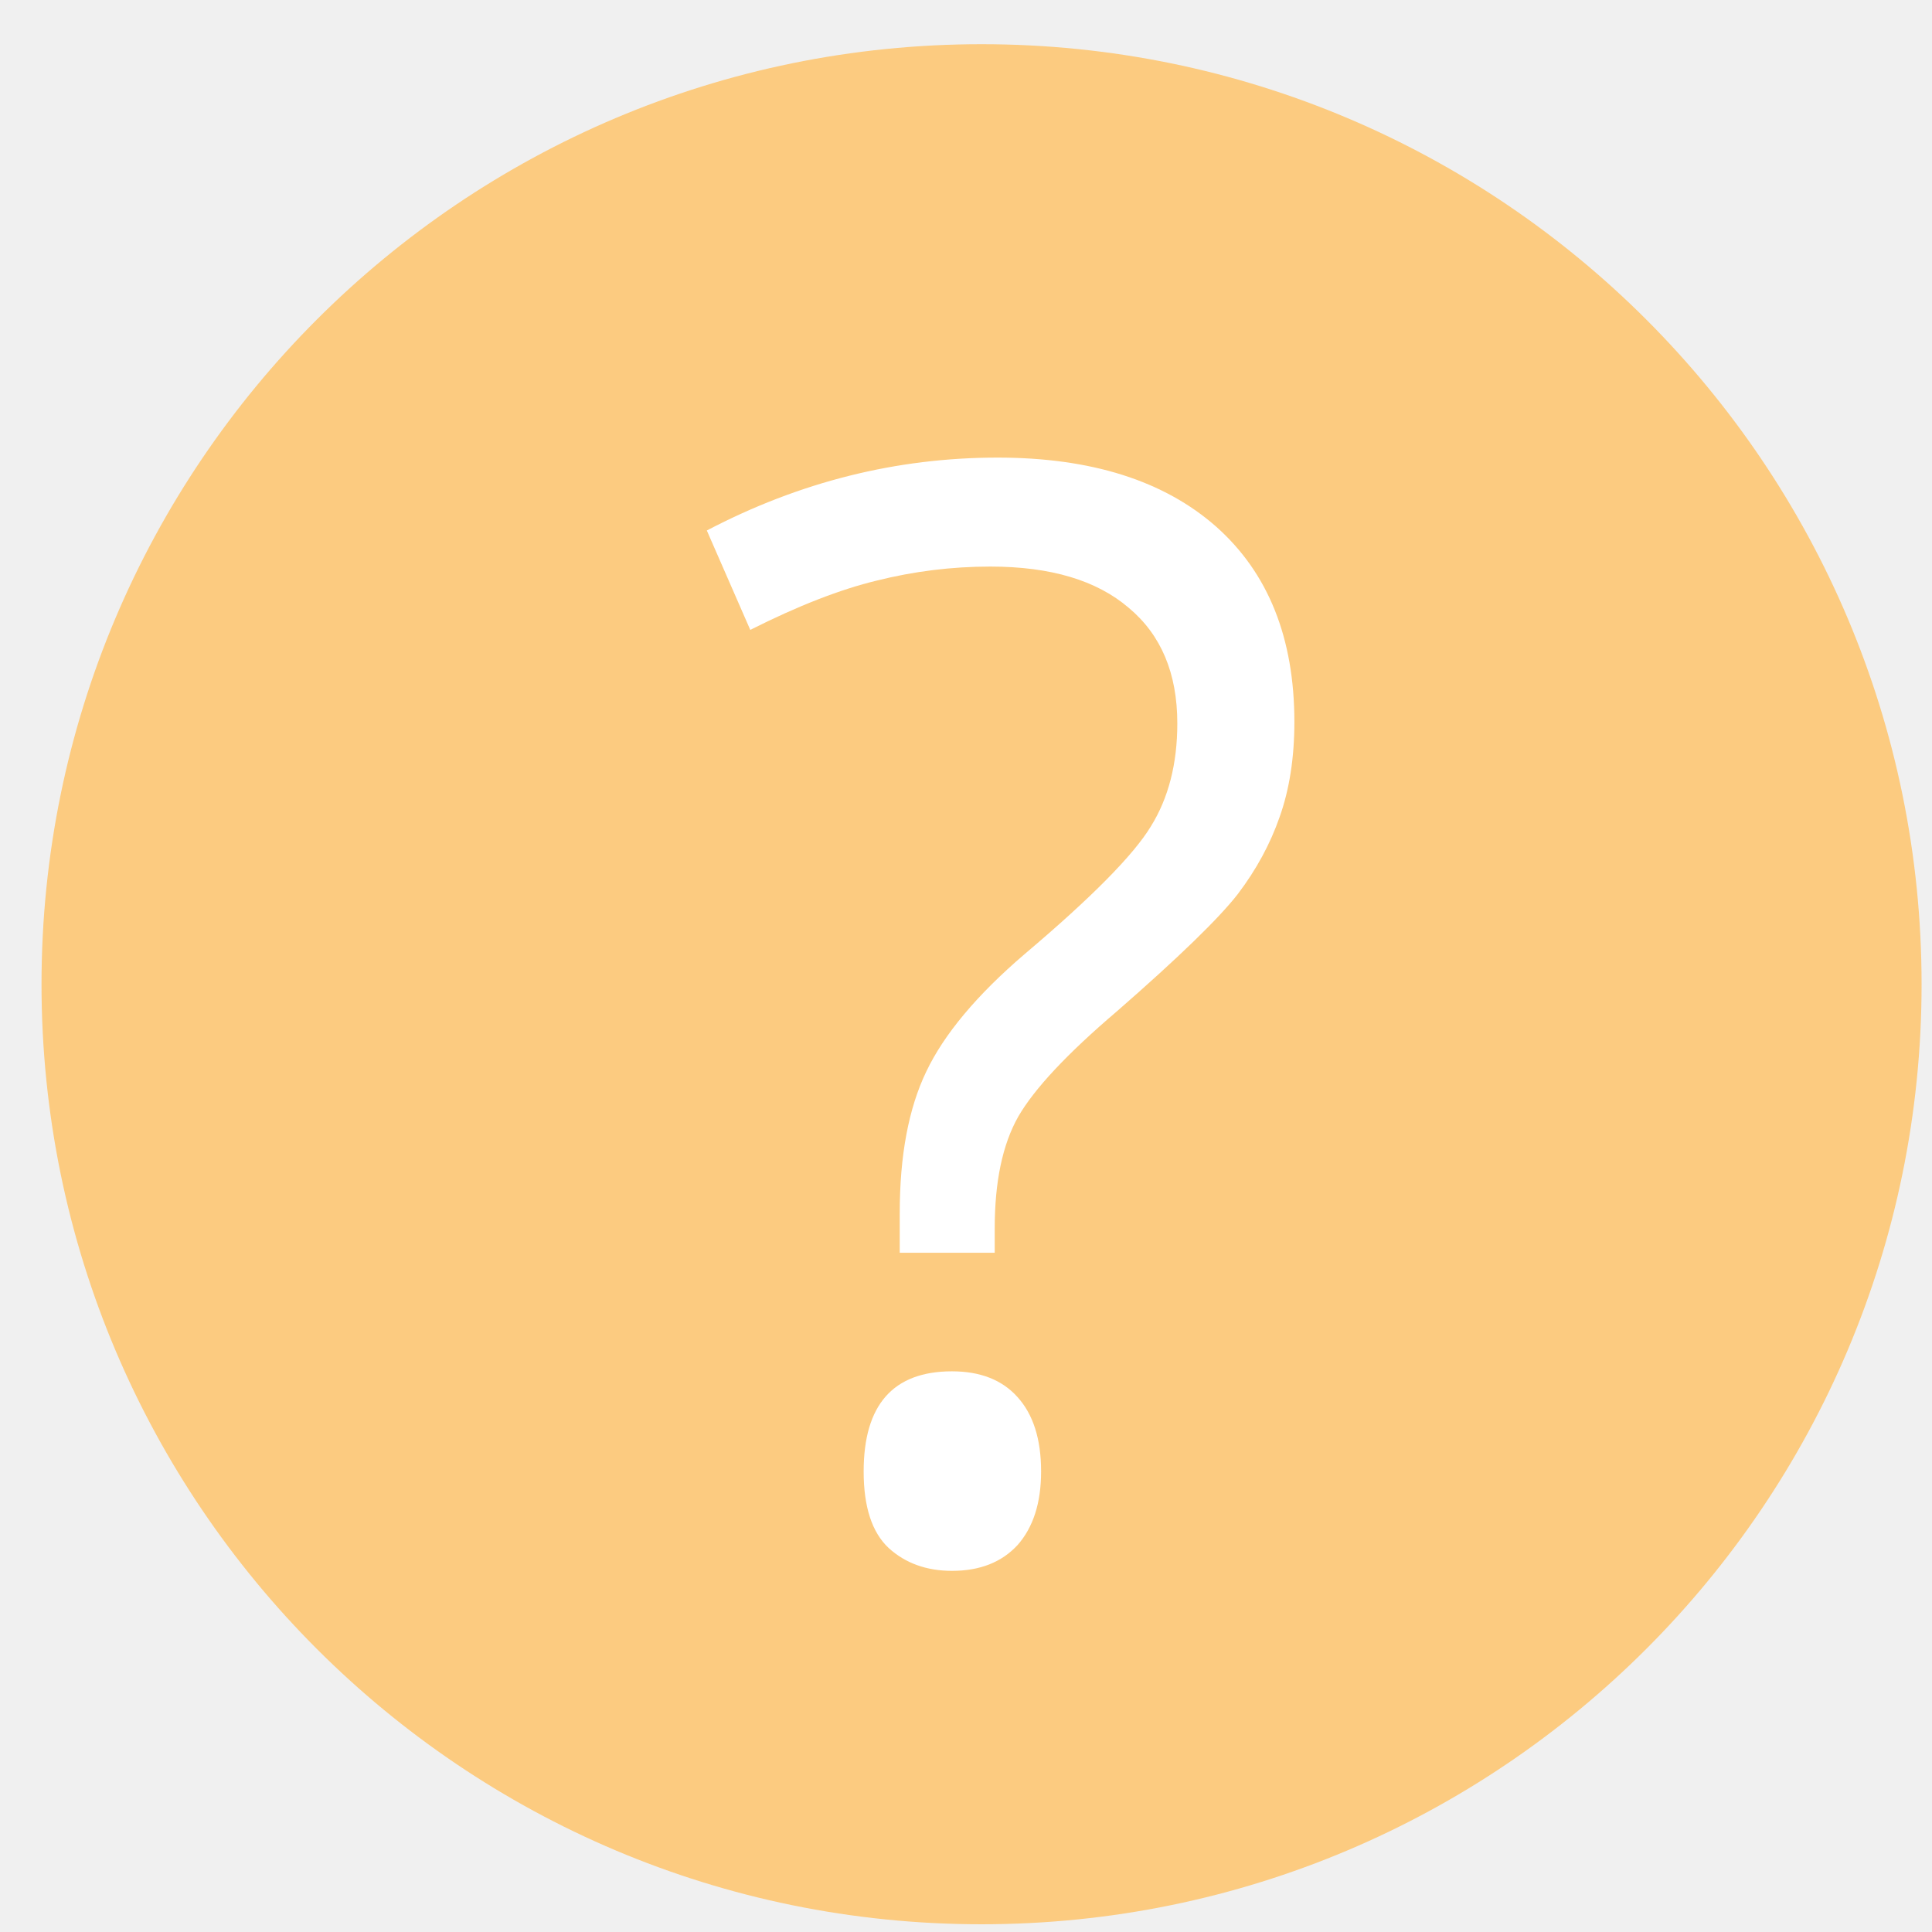
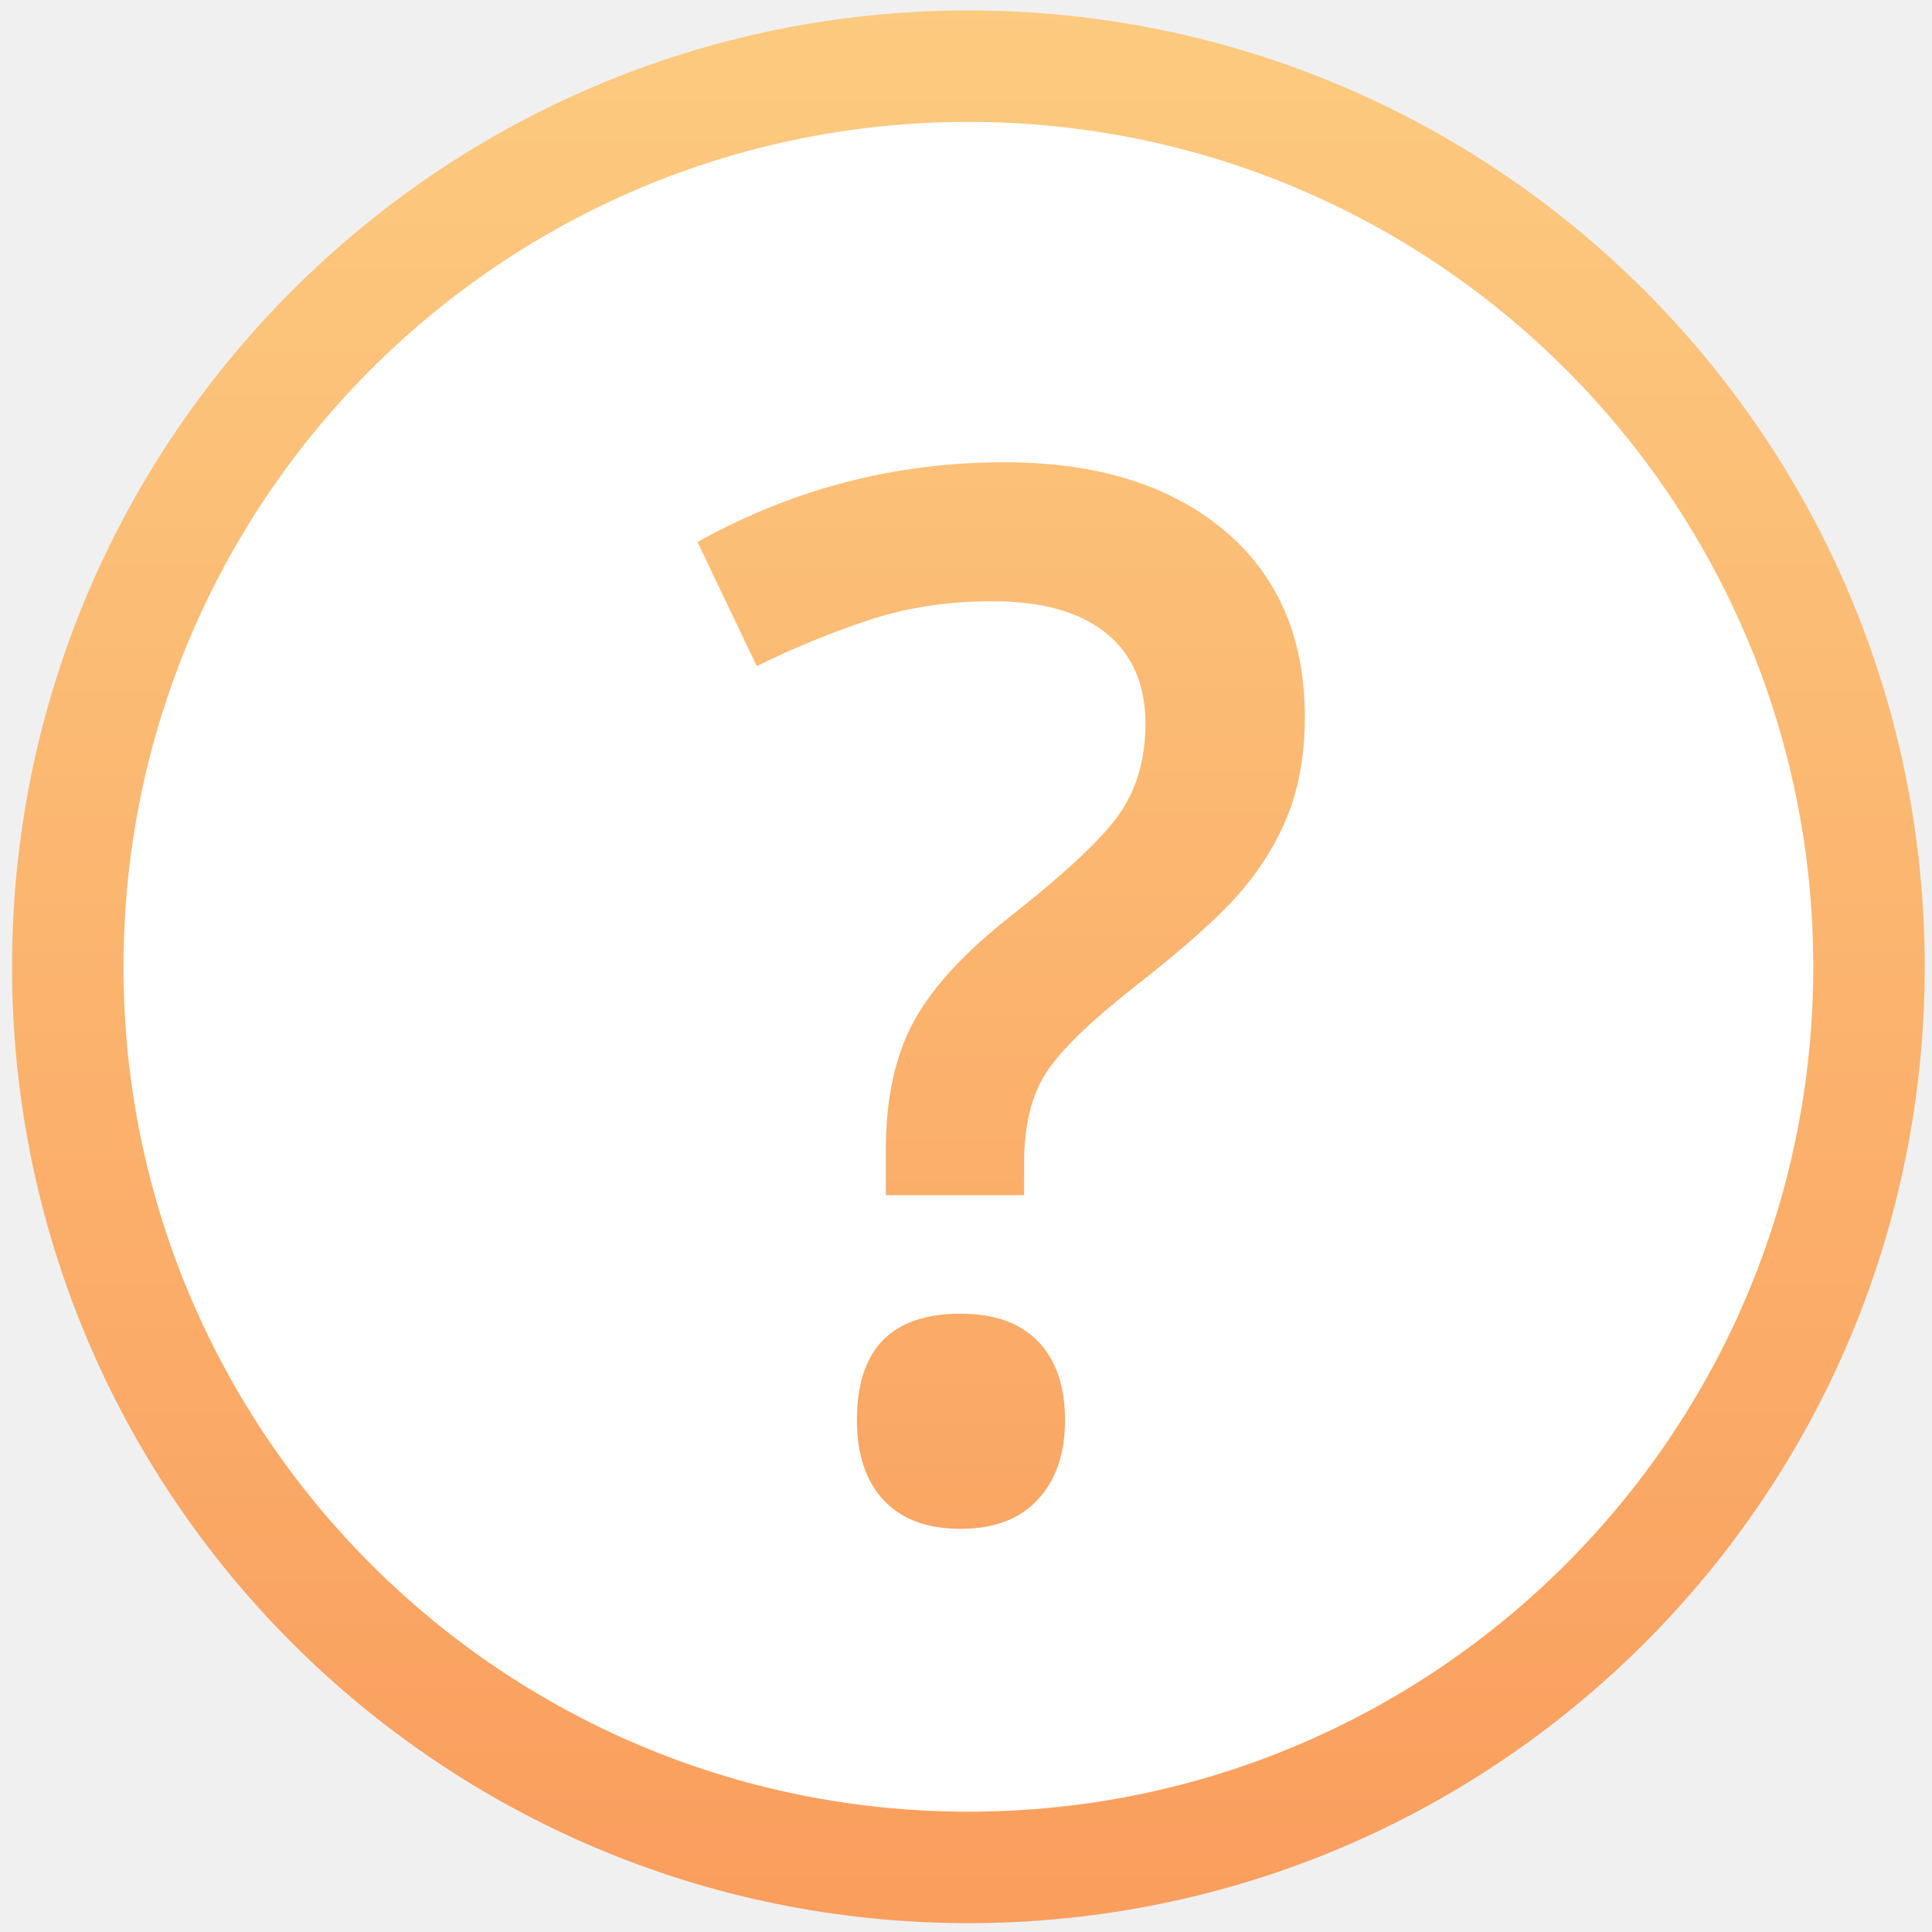
- <svg xmlns="http://www.w3.org/2000/svg" width="41px" height="41px" viewBox="0 0 41 41" version="1.1">
-   <defs />
+ <svg xmlns="http://www.w3.org/2000/svg" width="156px" height="156px" viewBox="0 0 156 156" version="1.1">
+   <defs>
+     <linearGradient x1="50%" y1="100%" x2="50%" y2="0%" id="linearGradient-1">
+       <stop stop-color="#FA9D5D" offset="0%" />
+       <stop stop-color="#FCCB80" offset="100%" />
+     </linearGradient>
+     <linearGradient x1="50%" y1="133.387%" x2="50%" y2="-40.804%" id="linearGradient-2">
+       <stop stop-color="#FA9D5D" offset="0%" />
+       <stop stop-color="#FCCB80" offset="100%" />
+     </linearGradient>
+   </defs>
  <g id="Page-1" stroke="none" stroke-width="1" fill="none" fill-rule="evenodd">
-     <g id="icon-question-copy" transform="translate(0, -2)">
-       <circle id="Oval-2" fill="#FCCB80" cx="20.83" cy="22.887" r="19.949" />
-       <text id="?" font-family="OpenSans-Semibold, Open Sans" font-size="32" font-weight="500" fill="#FFFFFF">
-         <tspan x="14.58" y="34.883">?</tspan>
-       </text>
+     <g id="icon-question" transform="translate(-0.02482, -0.327808)">
+       <circle id="Oval-3" fill="#FFFFFF" cx="78" cy="79" r="71" />
+       <g id="icon-question-copy-3" transform="translate(0, 0.968971)">
+         <g id="icon-question-copy">
+           <g id="Page-1">
+             <g id="icon-question-copy">
+               <path d="M78.216,154.644 C35.569,154.644 0.996,120.072 0.996,77.424 C0.996,34.776 35.569,0.203 78.216,0.203 C120.864,0.203 155.437,34.776 155.437,77.424 C155.437,120.072 120.864,154.644 78.216,154.644 Z M78.216,145.644 C115.893,145.644 146.437,115.101 146.437,77.424 C146.437,39.747 115.893,9.203 78.216,9.203 C40.539,9.203 9.996,39.747 9.996,77.424 C9.996,115.101 40.539,145.644 78.216,145.644 Z" id="Oval-2" fill="url(#linearGradient-1)" fill-rule="nonzero" />
+               <g id="?" transform="translate(56.03377, 36.44973)" fill="url(#linearGradient-2)">
+                 <path d="M15.518,59.414 L15.518,55.769 C15.518,51.592 16.278,48.117 17.797,45.346 C19.316,42.574 21.974,39.707 25.771,36.745 C30.289,33.176 33.204,30.404 34.514,28.429 C35.824,26.455 36.479,24.1 36.479,21.367 C36.479,18.177 35.416,15.728 33.289,14.019 C31.163,12.31 28.106,11.456 24.119,11.456 C20.512,11.456 17.17,11.969 14.095,12.994 C11.019,14.019 8.019,15.253 5.095,16.696 L0.311,6.672 C8.019,2.381 16.278,0.235 25.087,0.235 C32.53,0.235 38.434,2.058 42.801,5.703 C47.168,9.349 49.351,14.38 49.351,20.797 C49.351,23.645 48.933,26.179 48.098,28.401 C47.263,30.622 46,32.739 44.31,34.751 C42.621,36.764 39.706,39.384 35.567,42.612 C32.036,45.384 29.672,47.681 28.476,49.503 C27.28,51.326 26.682,53.775 26.682,56.851 L26.682,59.414 L15.518,59.414 Z M13.183,77.583 C13.183,71.85 15.974,68.983 21.556,68.983 C24.29,68.983 26.378,69.733 27.821,71.233 C29.264,72.733 29.986,74.849 29.986,77.583 C29.986,80.279 29.255,82.415 27.793,83.991 C26.331,85.567 24.252,86.355 21.556,86.355 C18.86,86.355 16.791,85.586 15.348,84.048 C13.905,82.51 13.183,80.355 13.183,77.583 Z" />
+               </g>
+             </g>
+           </g>
+         </g>
+       </g>
    </g>
  </g>
</svg>
